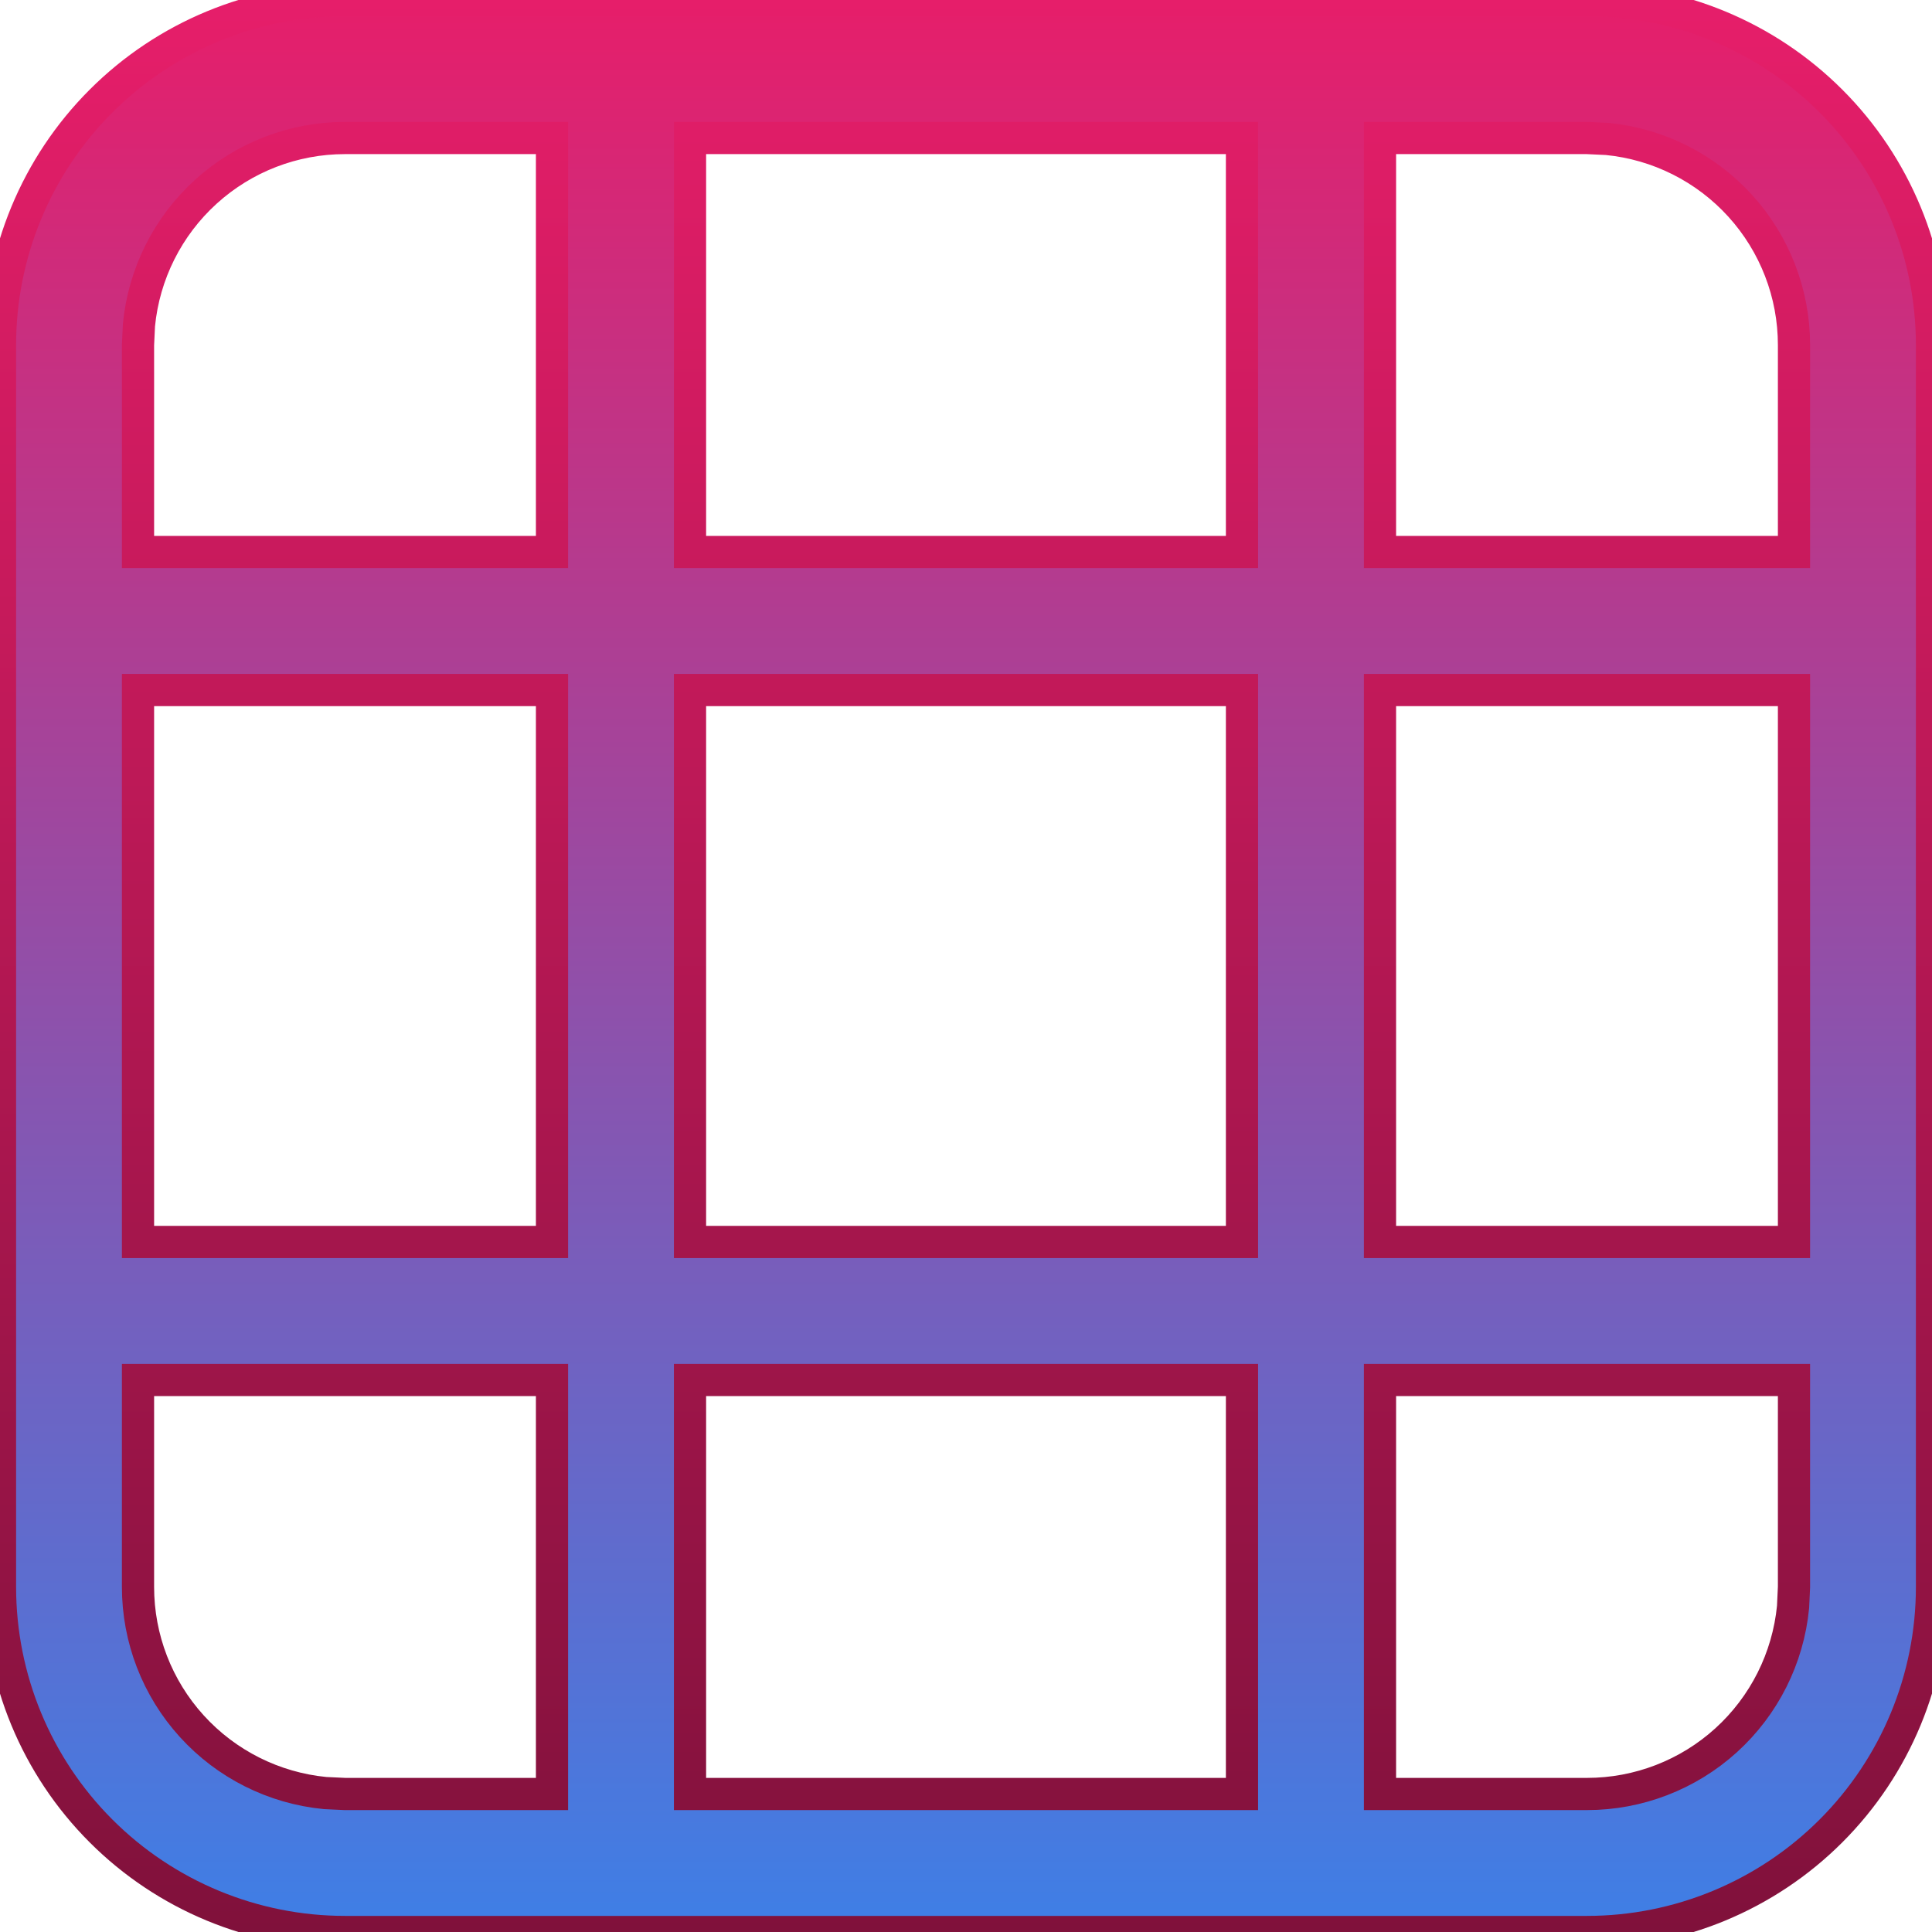
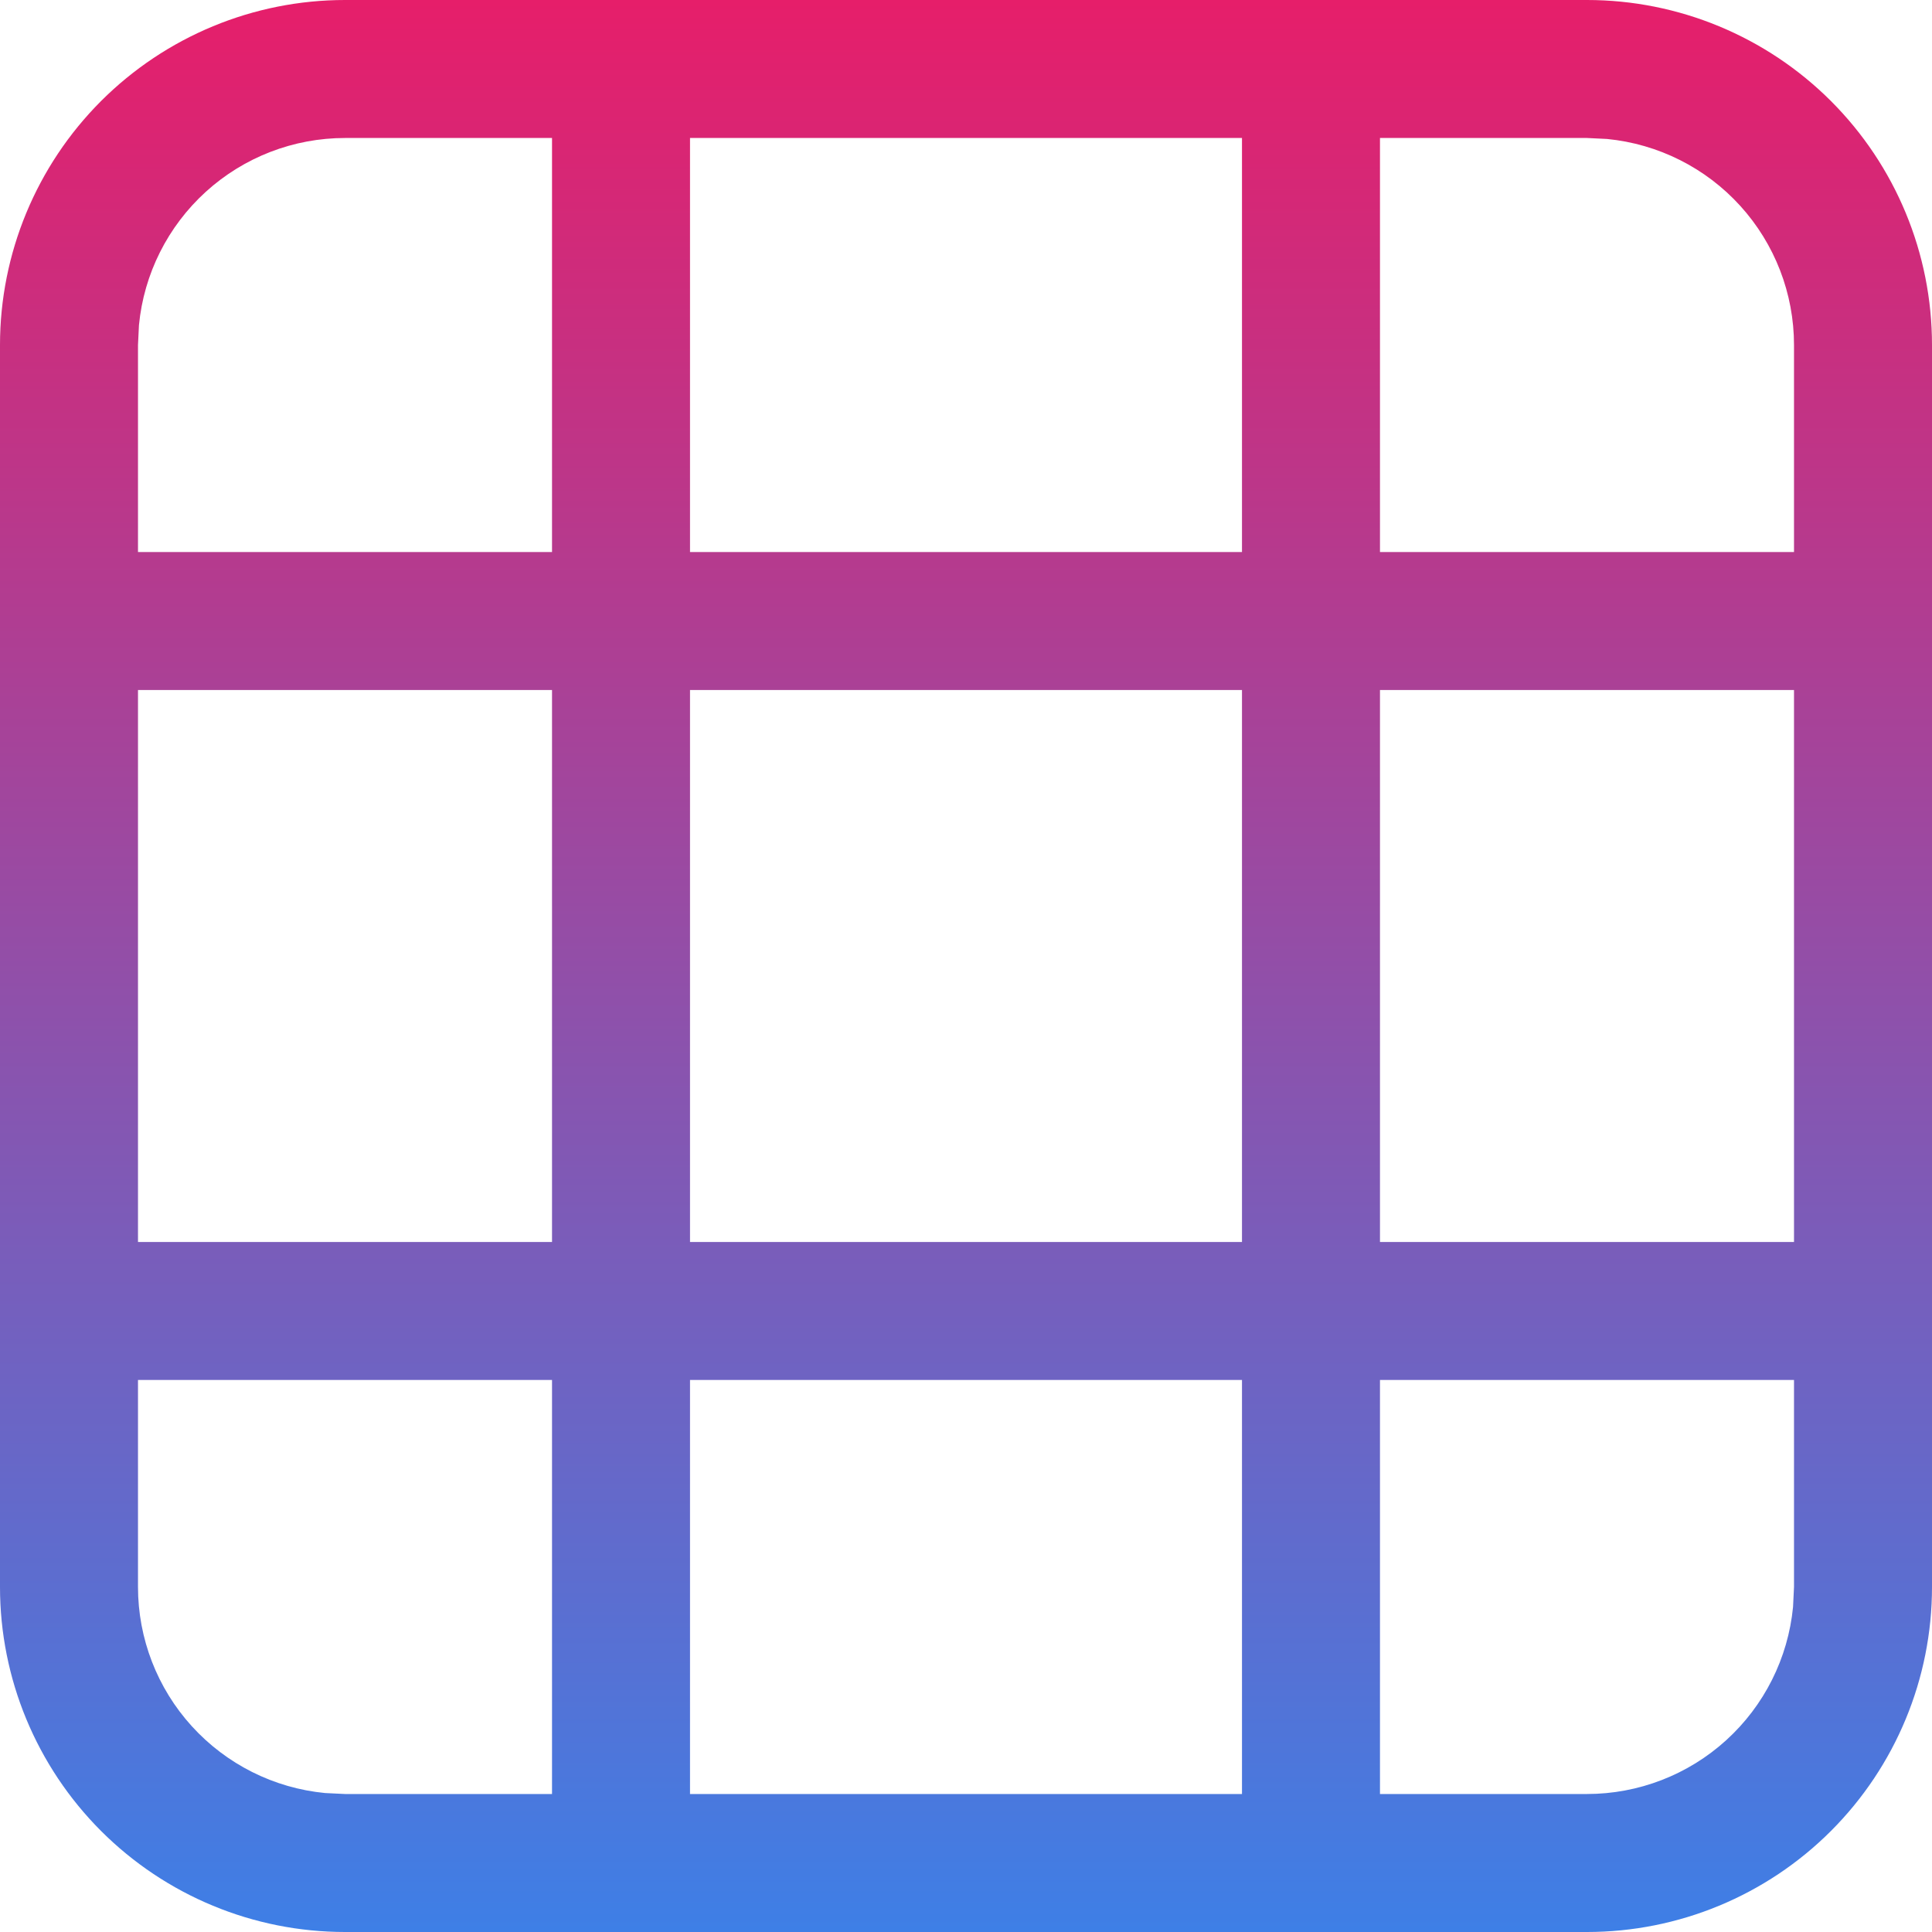
- <svg xmlns="http://www.w3.org/2000/svg" width="60" height="60" viewBox="0 0 60 60" fill="none">
-   <path d="M49.286 0C52.128 0 54.853 1.128 56.862 3.138C58.871 5.147 60 7.872 60 10.714V49.286C60 52.128 58.871 54.853 56.862 56.862C54.853 58.871 52.128 60 49.286 60H10.714C7.872 60 5.147 58.871 3.138 56.862C1.128 54.853 0 52.128 0 49.286V10.714C0 7.872 1.128 5.147 3.138 3.138C5.147 1.128 7.872 0 10.714 0H49.286ZM4.286 42.857V49.286C4.286 50.884 4.881 52.425 5.955 53.607C7.029 54.79 8.506 55.531 10.097 55.685L10.714 55.714H17.143V42.857H4.286ZM21.429 42.857V55.714H38.571V42.857H21.429ZM42.857 42.857V55.714H49.286C50.883 55.714 52.424 55.119 53.606 54.046C54.789 52.972 55.53 51.497 55.685 49.907L55.714 49.286V42.857H42.857ZM4.286 21.429V38.571H17.143V21.429H4.286ZM21.429 21.429V38.571H38.571V21.429H21.429ZM42.857 21.429V38.571H55.714V21.429H42.857ZM10.714 4.286C9.116 4.286 7.575 4.881 6.393 5.955C5.21 7.029 4.469 8.506 4.315 10.097L4.286 10.714V17.143H17.143V4.286H10.714ZM21.429 4.286V17.143H38.571V4.286H21.429ZM42.857 4.286V17.143H55.714V10.714C55.714 9.117 55.119 7.576 54.046 6.394C52.972 5.211 51.497 4.47 49.907 4.315L49.286 4.286H42.857Z" fill="url(#paint0_linear_8_29)" />
-   <path d="M49.286 0C52.128 0 54.853 1.128 56.862 3.138C58.871 5.147 60 7.872 60 10.714V49.286C60 52.128 58.871 54.853 56.862 56.862C54.853 58.871 52.128 60 49.286 60H10.714C7.872 60 5.147 58.871 3.138 56.862C1.128 54.853 0 52.128 0 49.286V10.714C0 7.872 1.128 5.147 3.138 3.138C5.147 1.128 7.872 0 10.714 0H49.286ZM4.286 42.857V49.286C4.286 50.884 4.881 52.425 5.955 53.607C7.029 54.79 8.506 55.531 10.097 55.685L10.714 55.714H17.143V42.857H4.286ZM21.429 42.857V55.714H38.571V42.857H21.429ZM42.857 42.857V55.714H49.286C50.883 55.714 52.424 55.119 53.606 54.046C54.789 52.972 55.53 51.497 55.685 49.907L55.714 49.286V42.857H42.857ZM4.286 21.429V38.571H17.143V21.429H4.286ZM21.429 21.429V38.571H38.571V21.429H21.429ZM42.857 21.429V38.571H55.714V21.429H42.857ZM10.714 4.286C9.116 4.286 7.575 4.881 6.393 5.955C5.21 7.029 4.469 8.506 4.315 10.097L4.286 10.714V17.143H17.143V4.286H10.714ZM21.429 4.286V17.143H38.571V4.286H21.429ZM42.857 4.286V17.143H55.714V10.714C55.714 9.117 55.119 7.576 54.046 6.394C52.972 5.211 51.497 4.47 49.907 4.315L49.286 4.286H42.857Z" stroke="url(#paint1_linear_8_29)" />
+ <svg xmlns="http://www.w3.org/2000/svg" width="40" height="40" viewBox="0 0 40 40" fill="none">
+   <path d="M40 7.143C40 5.248 39.248 3.432 37.908 2.092C36.568 0.753 34.752 0 32.857 0H20H7.143C5.248 0 3.432 0.753 2.092 2.092C0.753 3.432 0 5.248 0 7.143V32.857C0 34.752 0.753 36.568 2.092 37.908C3.432 39.248 5.248 40 7.143 40H32.857C34.752 40 36.568 39.248 37.908 37.908C39.248 36.568 40 34.752 40 32.857V7.143ZM2.857 32.857V28.571H11.429V37.143H7.143L6.731 37.123C5.671 37.021 4.687 36.527 3.97 35.738C3.254 34.95 2.857 33.922 2.857 32.857ZM25.714 28.571V37.143H14.286V28.571H25.714ZM32.857 37.143H28.571V28.571H37.143V32.857L37.123 33.271C37.02 34.331 36.526 35.315 35.737 36.031C34.949 36.746 33.922 37.143 32.857 37.143ZM25.714 14.286V25.714H14.286V14.286H25.714ZM28.571 14.286H37.143V25.714H28.571V14.286ZM25.714 2.857V11.429H14.286V2.857H25.714ZM28.571 2.857H32.857L33.271 2.877C34.331 2.98 35.315 3.474 36.031 4.263C36.746 5.051 37.143 6.078 37.143 7.143V11.429H28.571V2.857ZM11.429 2.857V11.429H2.857V7.143L2.877 6.731C2.979 5.671 3.473 4.687 4.262 3.97C5.05 3.254 6.077 2.857 7.143 2.857H11.429ZM11.429 14.286V25.714H2.857V14.286H11.429Z" fill="url(#paint0_linear_34_226)" />
  <defs>
-     <linearGradient id="paint0_linear_8_29" x1="30" y1="0" x2="30" y2="60" gradientUnits="userSpaceOnUse">
+     <linearGradient id="paint0_linear_34_226" x1="20" y1="0" x2="20" y2="40" gradientUnits="userSpaceOnUse">
      <stop stop-color="#E61E6A" />
      <stop offset="1" stop-color="#3E7FE6" />
    </linearGradient>
-     <linearGradient id="paint1_linear_8_29" x1="30" y1="0" x2="30" y2="60" gradientUnits="userSpaceOnUse">
-       <stop stop-color="#E61E6A" />
-       <stop offset="1" stop-color="#80113B" />
-     </linearGradient>
  </defs>
</svg>
